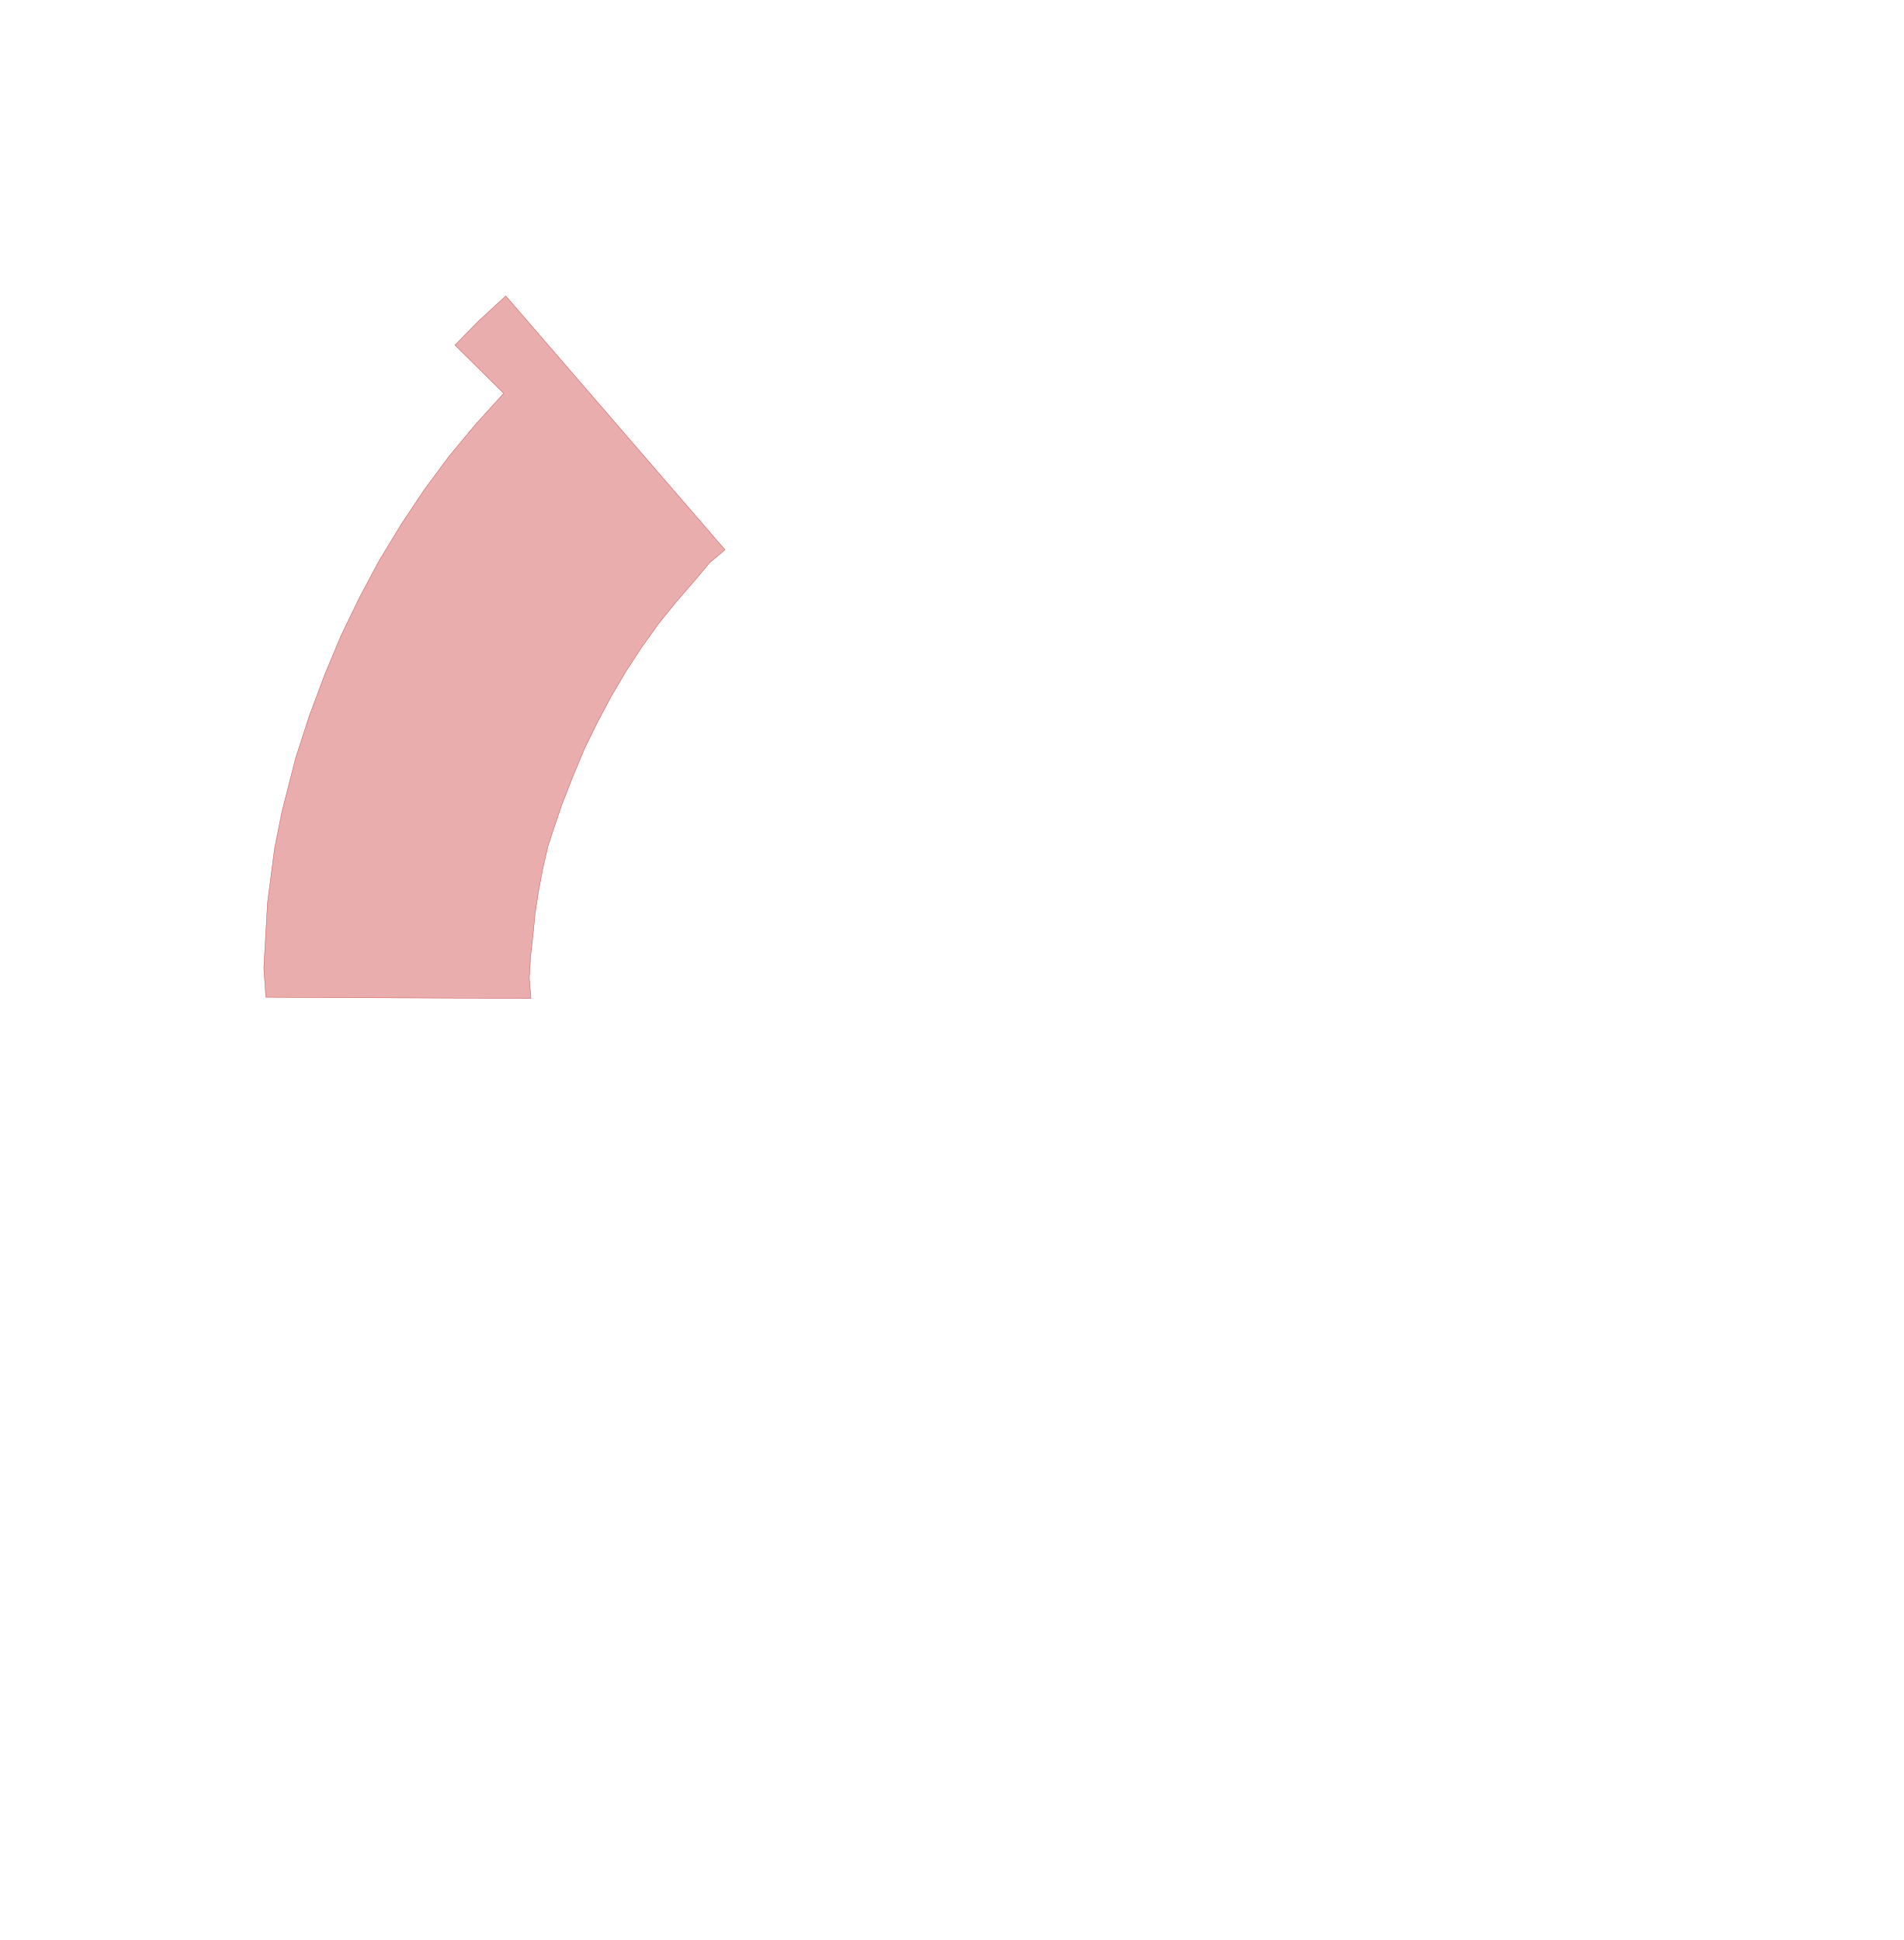
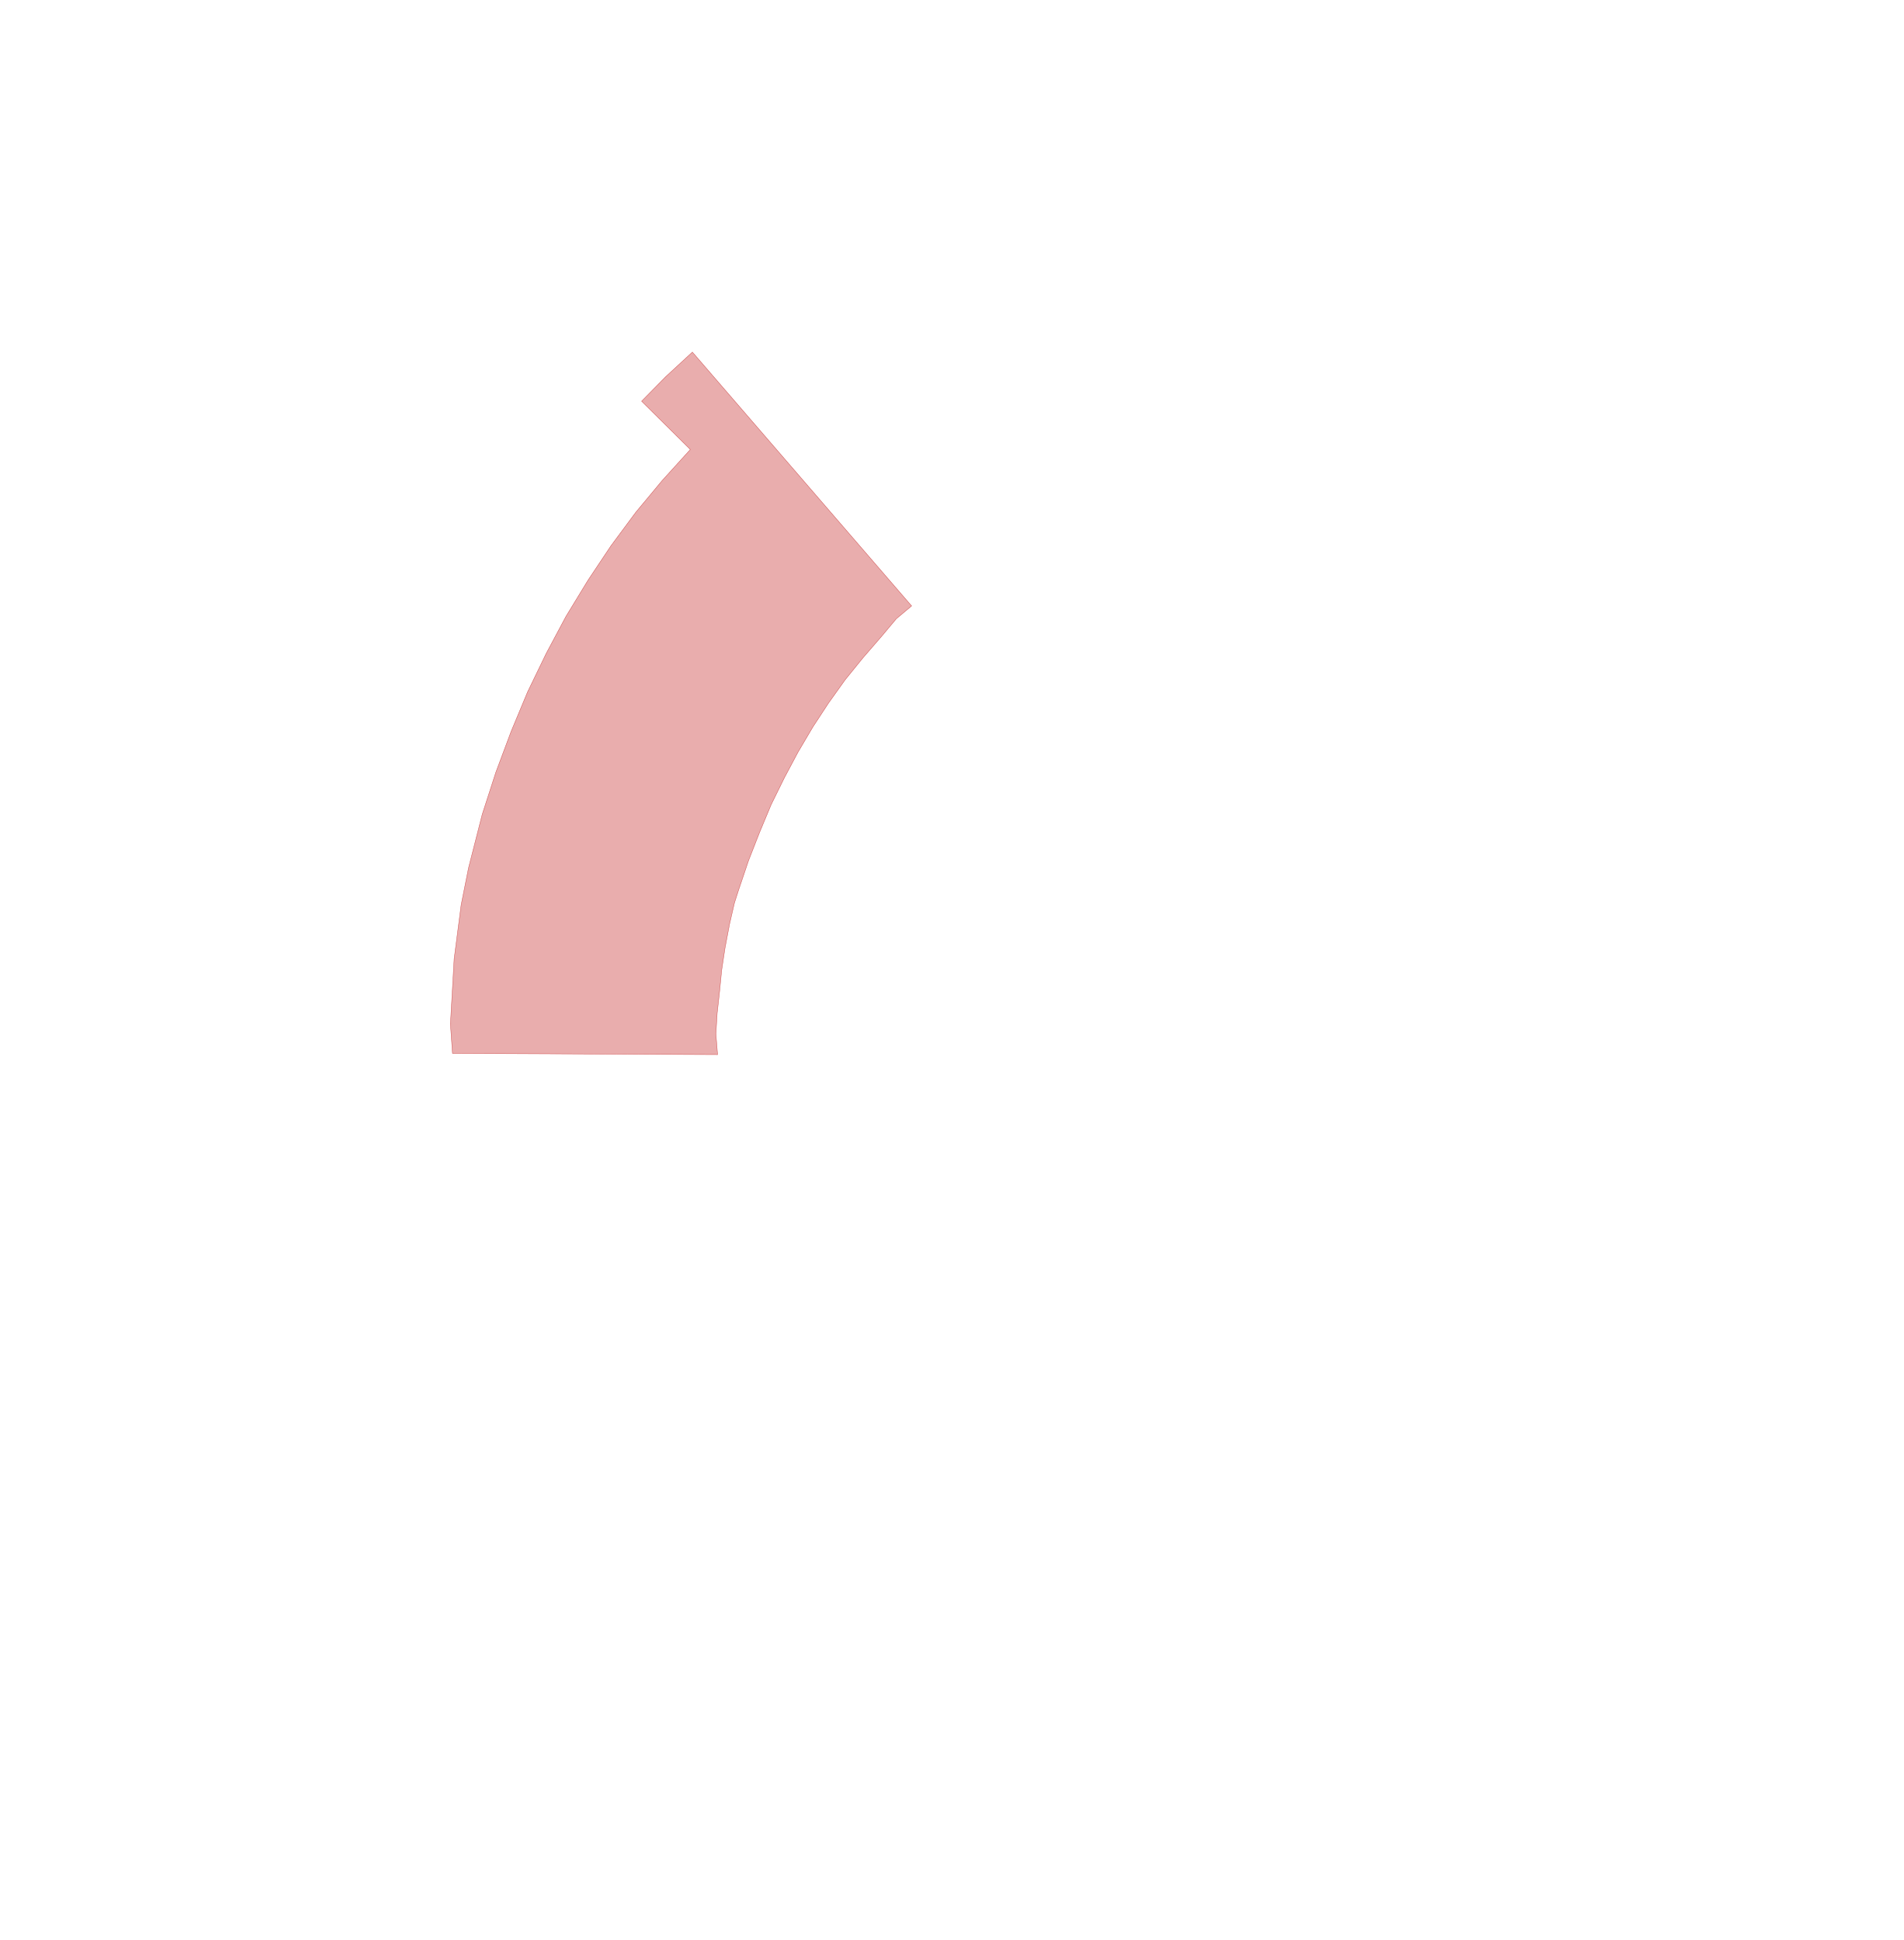
<svg xmlns="http://www.w3.org/2000/svg" viewBox="0,0,4611,4700">
  <g>
-     <polygon fill="rgba(200,50,50,0.4)" stroke="rgba(200,50,50,0.8)" points="1286,2419 1282,2369 1285,2319 1291,2265 1296,2214 1304,2161 1315,2103 1327,2051 1337,2020 1361,1949 1388,1880 1416,1813 1448,1748 1481,1686 1517,1625 1555,1567 1595,1511 1638,1458 1683,1406 1719,1363 1756,1332 1225,717 1160,777 1102,836 1220,953 1152,1028 1088,1105 1028,1186 972,1270 919,1357 871,1447 826,1540 786,1636 749,1735 716,1837 683,1966 665,2056 648,2187 639,2345 644,2416 1286,2419" />
+     <polygon fill="rgba(200,50,50,0.4)" stroke="rgba(200,50,50,0.8)" points="1738,2555 1734,2505 1737,2455 1743,2401 1748,2350 1756,2297 1767,2239 1779,2187 1789,2156 1813,2085 1840,2016 1868,1949 1900,1884 1933,1822 1969,1761 2007,1703 2047,1647 2090,1594 2135,1542 2171,1499 2208,1468 1677,853 1612,913 1554,972 1672,1089 1604,1164 1540,1241 1480,1322 1424,1406 1371,1493 1323,1583 1278,1676 1238,1772 1201,1871 1168,1973 1135,2102 1117,2192 1100,2323 1091,2481 1096,2552 1738,2555" />
  </g>
</svg>
